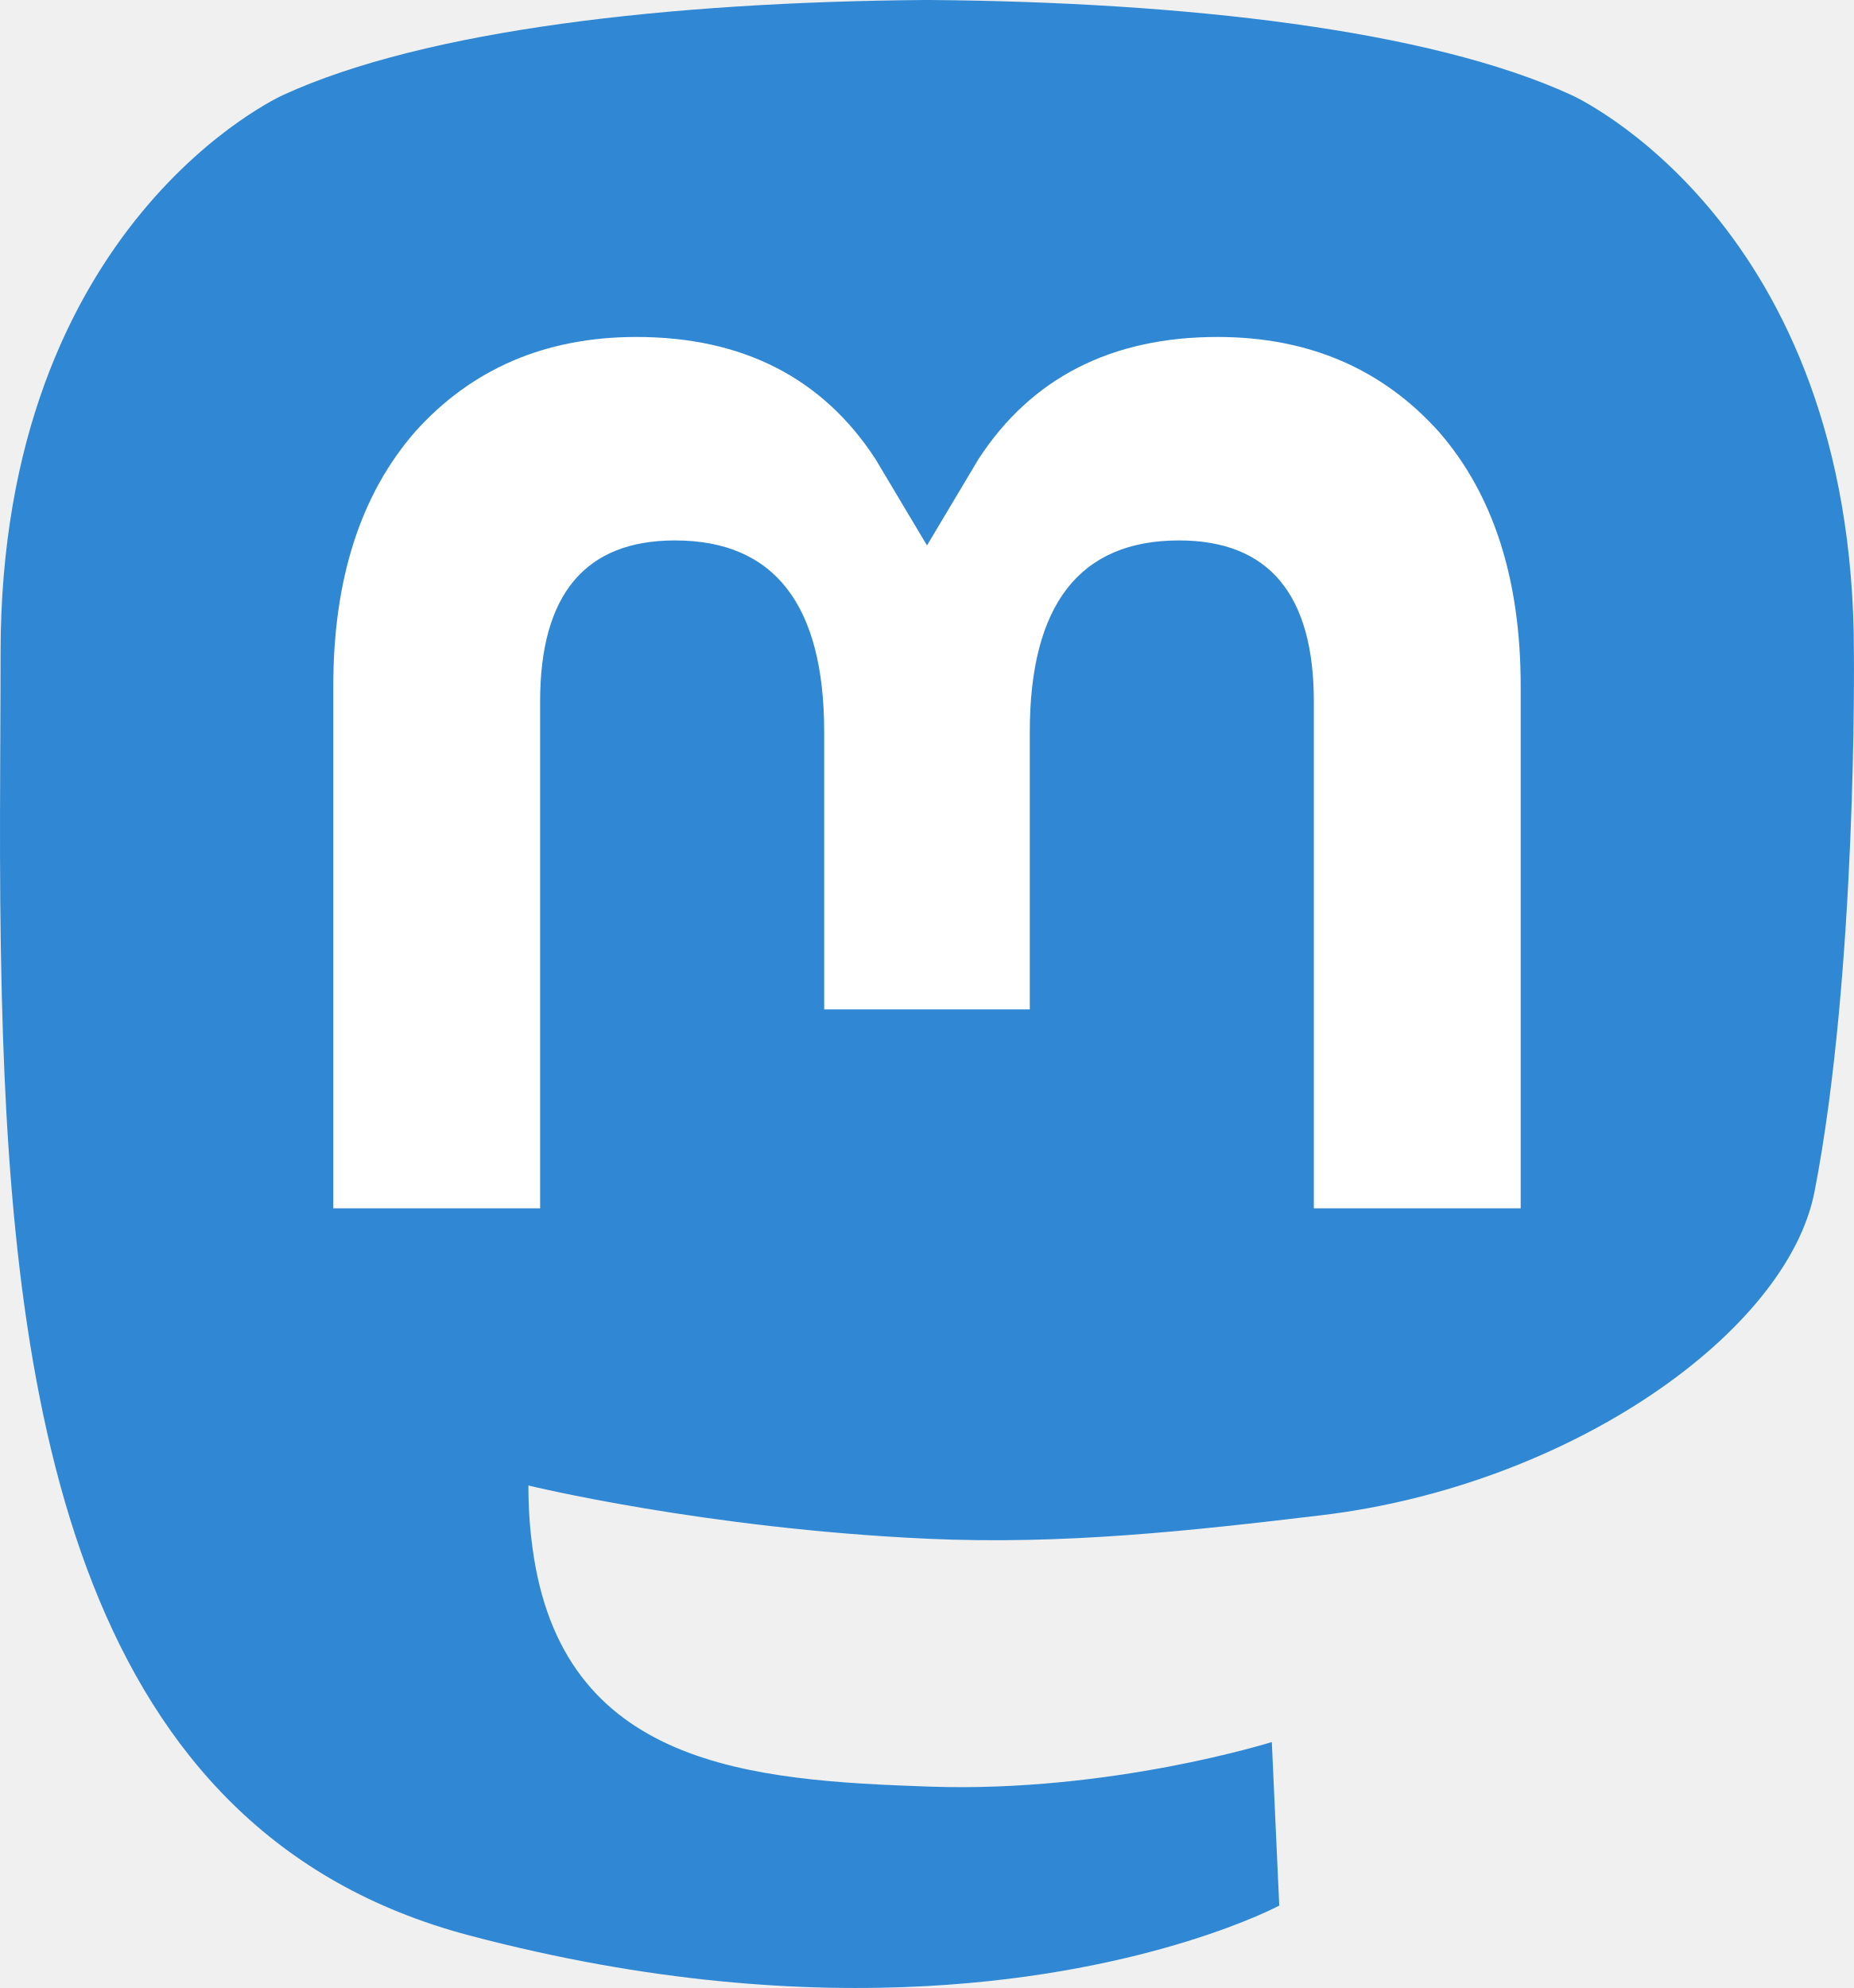
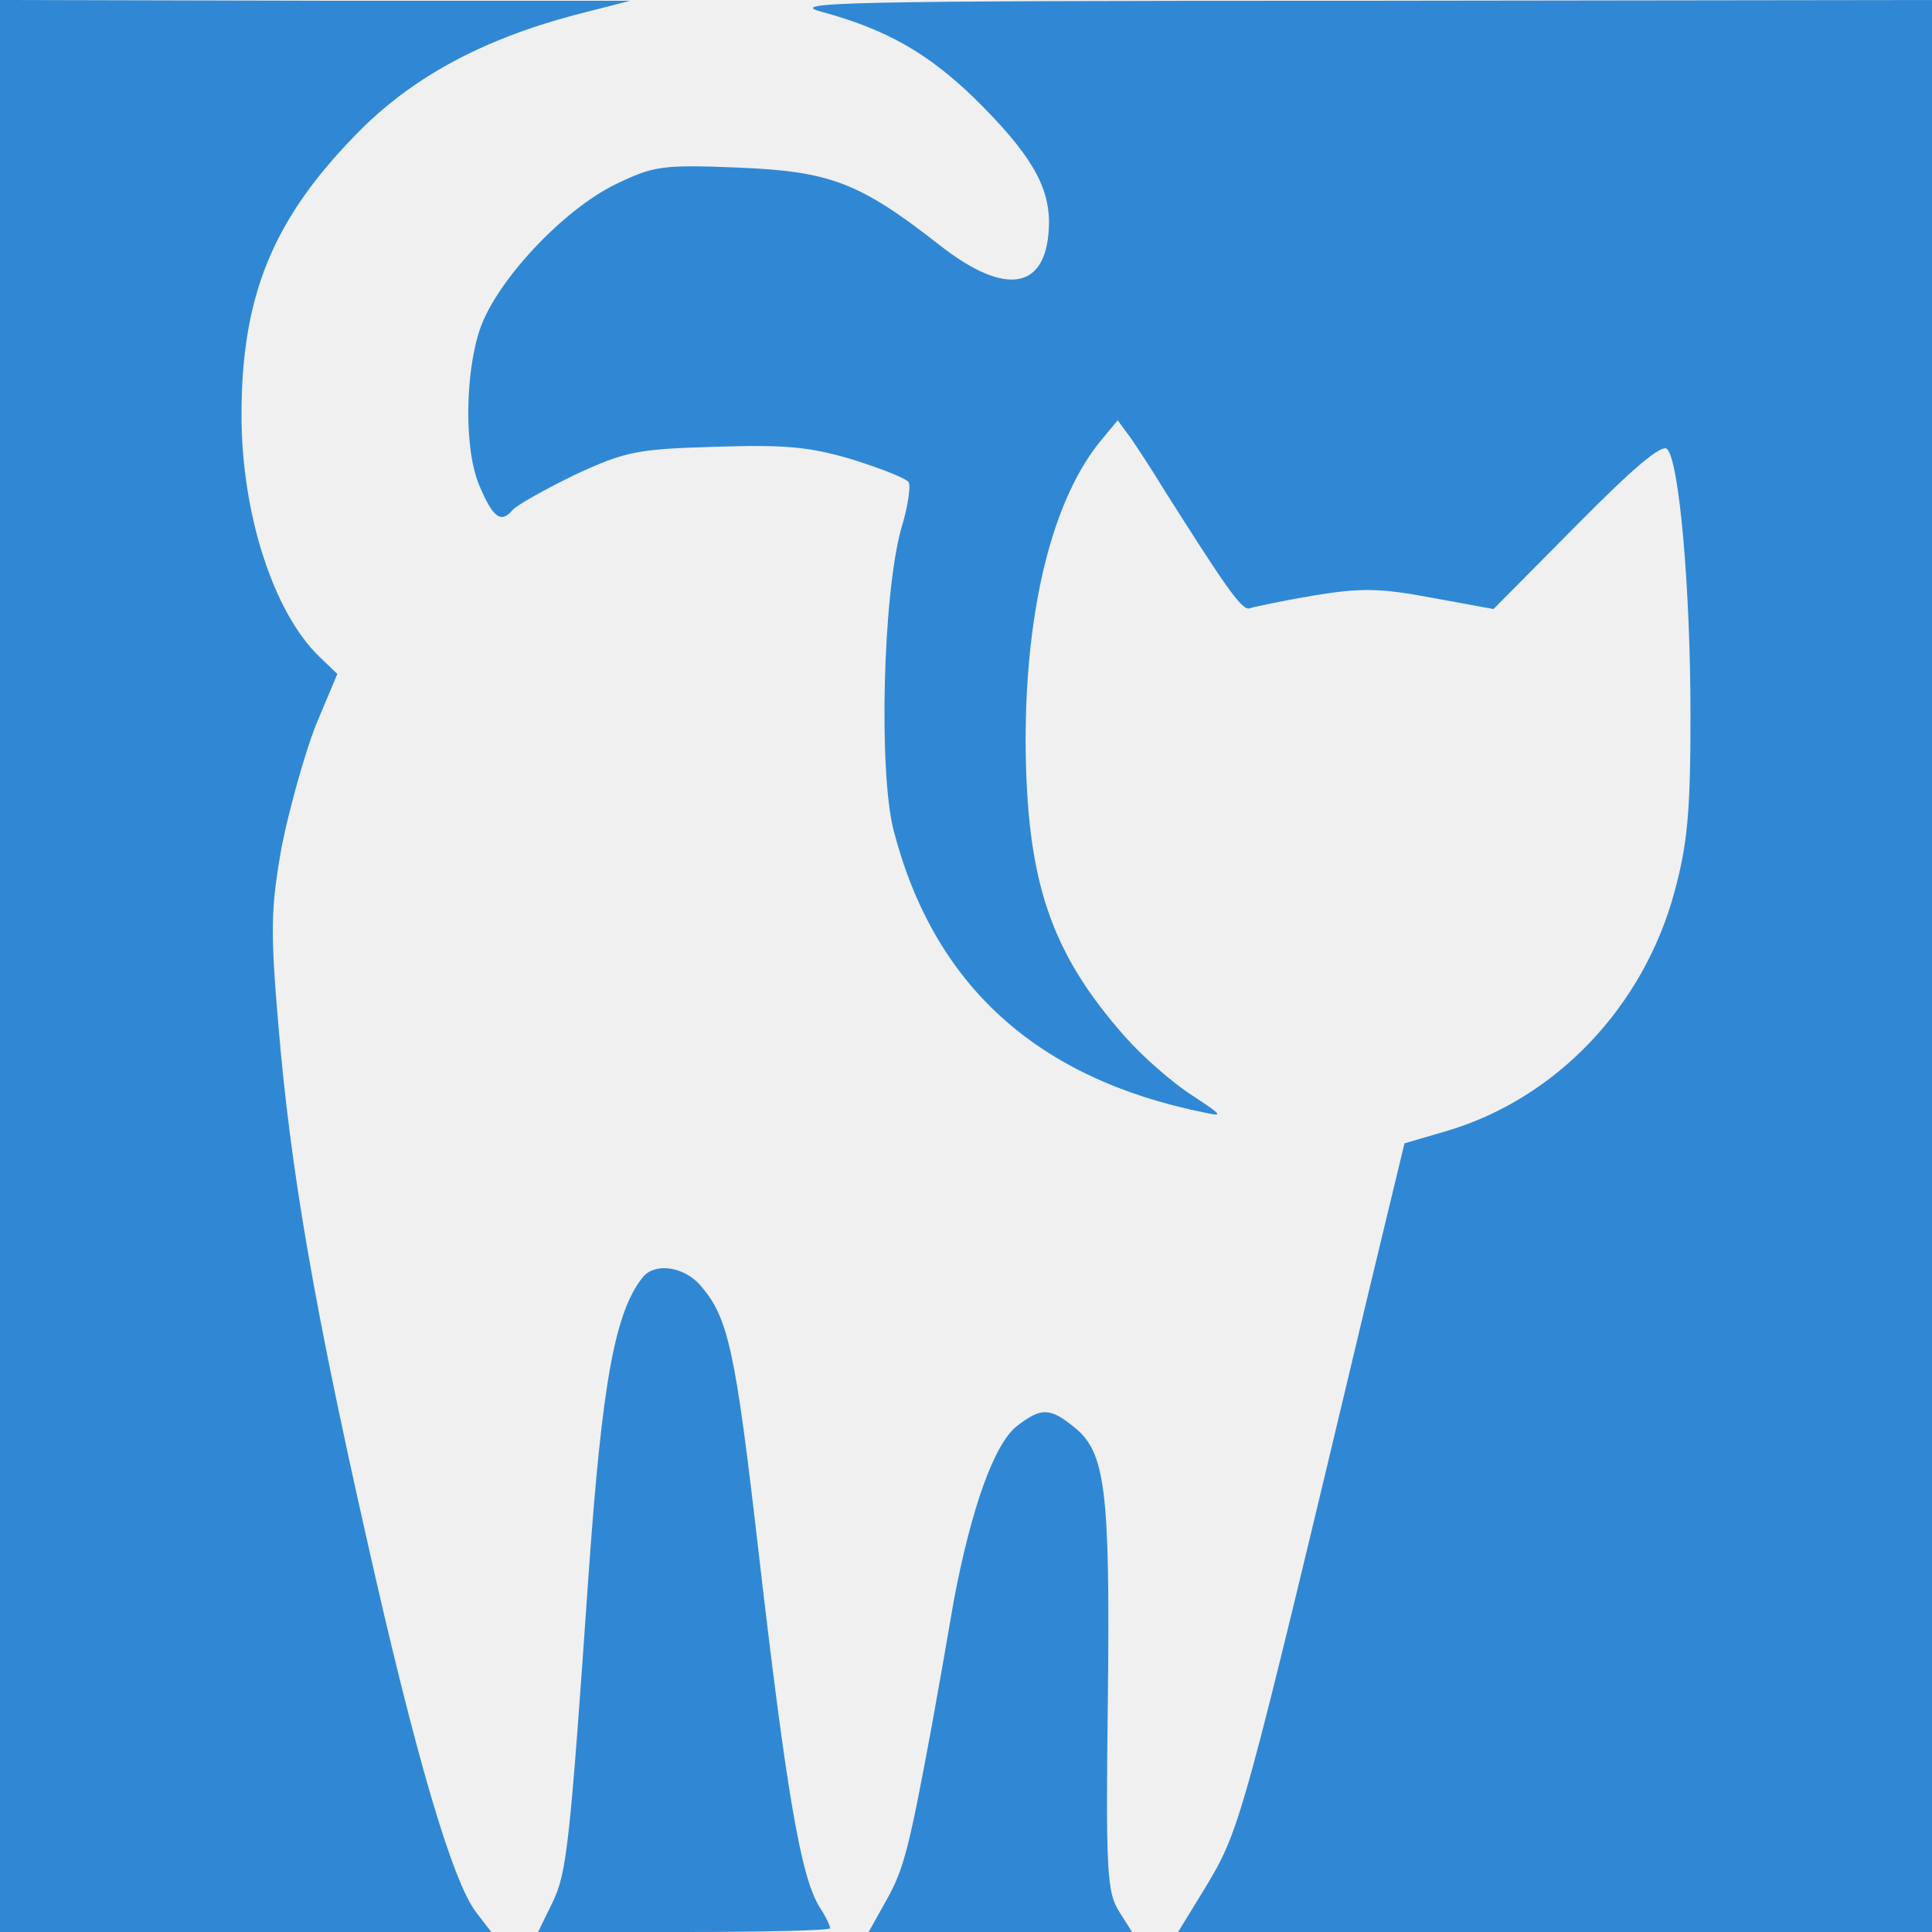
- <svg xmlns="http://www.w3.org/2000/svg" viewBox="0 0 216.414 232.01">
-   <path d="M211.807 139.088c-3.181 16.366-28.492 34.278-57.562 37.749-15.159 1.809-30.084 3.471-45.999 2.741-26.027-1.192-46.565-6.213-46.565-6.213 0 2.534.156 4.946.469 7.202 3.384 25.686 25.47 27.225 46.391 27.942 21.116.723 39.919-5.206 39.919-5.206l.868 19.09s-14.77 7.931-41.081 9.39c-14.509.797-32.524-.365-53.506-5.919C9.232 213.82 1.406 165.311.209 116.091c-.365-14.614-.14-28.394-.14-39.919 0-50.33 32.976-65.082 32.976-65.082C49.672 3.454 78.204.242 107.865 0h.729c29.661.242 58.211 3.454 74.838 11.09 0 0 32.975 14.752 32.975 65.082 0 0 .414 37.134-4.599 62.915" fill="#3088d4" />
-   <path d="M177.51 80.077v60.941h-24.144v-59.15c0-12.469-5.246-18.797-15.74-18.797-11.602 0-17.418 7.508-17.418 22.352v32.376H96.207V85.423c0-14.845-5.816-22.352-17.419-22.352-10.494 0-15.74 6.329-15.74 18.797v59.15H38.905V80.077c0-12.455 3.171-22.352 9.541-29.675 6.569-7.322 15.171-11.076 25.85-11.076 12.355 0 21.711 4.749 27.898 14.248l6.014 10.081 6.015-10.081c6.185-9.499 15.541-14.248 27.898-14.248 10.678 0 19.28 3.754 25.85 11.076 6.369 7.322 9.54 17.22 9.54 29.675" fill="#fff" />
+ <svg xmlns="http://www.w3.org/2000/svg" version="1.0" width="256pt" height="256pt" viewBox="0 0 256 256" preserveAspectRatio="xMidYMid meet">
+   <g transform="translate(0,256) scale(0.1,-0.1)" fill="#3088d4" stroke="none">
+     <path d="M0 1280 l0 -1280 326 0 325 0 -20 26 c-31 40 -80 204 -146 499 -69 306 -100 485 -116 675 -11 128 -10 157 4 237 10 50 30 122 45 161 l29 69 -24 23 c-61 59 -103 190 -103 320 0 157 41 258 150 370 73 76 167 127 291 160 l74 19 -417 0 -418 1 0 -1280z" />
+     <path d="M1090 2544 c84 -23 139 -54 201 -114 73 -72 99 -115 99 -165 -1 -89 -56 -100 -146 -29 -106 83 -145 97 -267 102 -100 4 -111 2 -161 -22 -70 -34 -158 -128 -180 -192 -20 -59 -21 -160 -1 -207 18 -43 29 -51 44 -33 6 7 44 28 83 47 67 31 82 34 186 37 93 3 125 0 182 -17 38 -12 71 -25 74 -30 3 -5 -1 -33 -10 -62 -24 -87 -30 -320 -10 -399 53 -205 189 -329 411 -374 27 -6 25 -4 -16 23 -25 16 -65 51 -88 77 -100 113 -131 208 -132 392 0 177 36 323 102 401 l20 24 17 -23 c9 -13 28 -42 42 -65 84 -133 106 -165 116 -161 6 2 44 10 85 17 62 10 87 10 156 -3 l82 -15 110 111 c75 76 113 108 120 101 16 -16 31 -184 31 -354 0 -126 -4 -169 -21 -232 -41 -153 -157 -274 -300 -317 l-58 -17 -47 -195 c-170 -713 -170 -713 -218 -793 l-35 -57 500 0 499 0 0 1280 0 1280 -762 -1 c-689 0 -758 -2 -708 -15z" />
+     <path d="M852 868 c-37 -46 -54 -138 -72 -393 -25 -361 -29 -397 -48 -436 l-19 -39 193 0 c107 0 194 2 194 5 0 3 -6 16 -14 28 -25 40 -44 152 -81 472 -31 269 -40 310 -78 353 -22 24 -59 29 -75 10z" />
+     <path d="M1347 670 c-30 -24 -60 -109 -83 -230 -8 -47 -21 -121 -29 -165 -30 -162 -37 -191 -60 -232 l-24 -43 175 0 174 0 -17 27 c-16 25 -18 52 -15 283 3 277 -3 327 -46 360 -31 25 -43 25 -75 0z" />
+   </g>
</svg>
